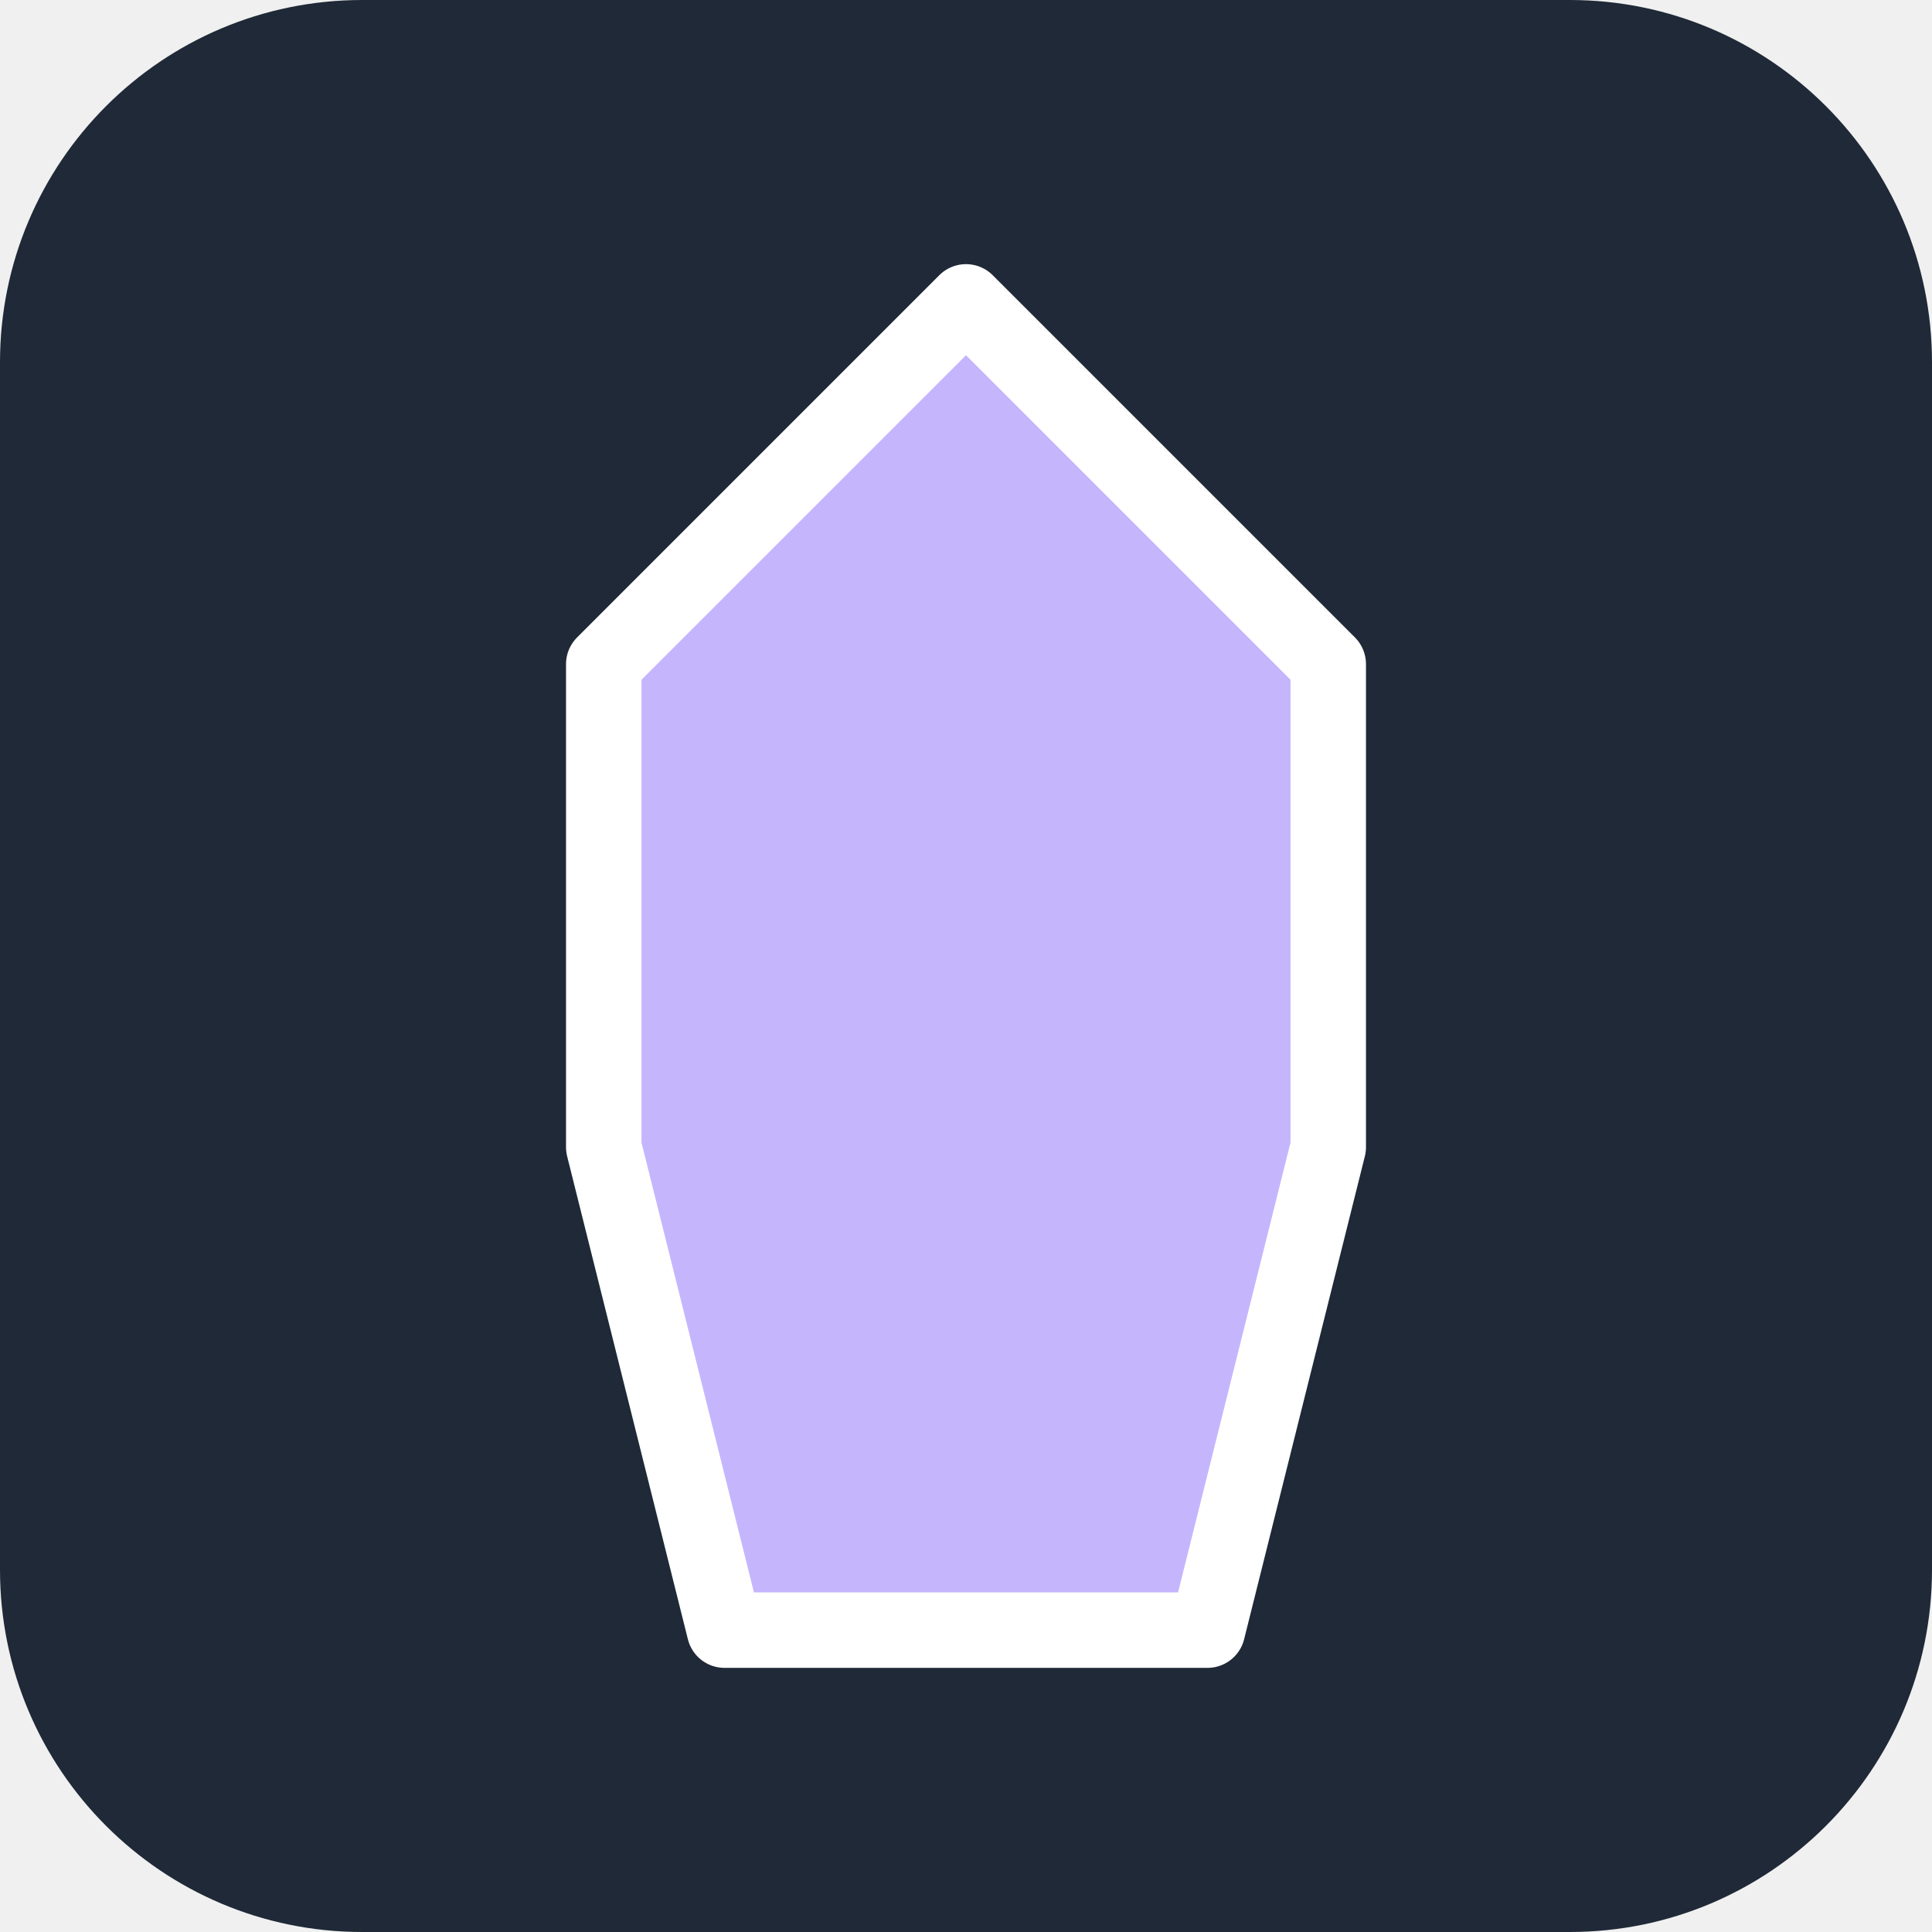
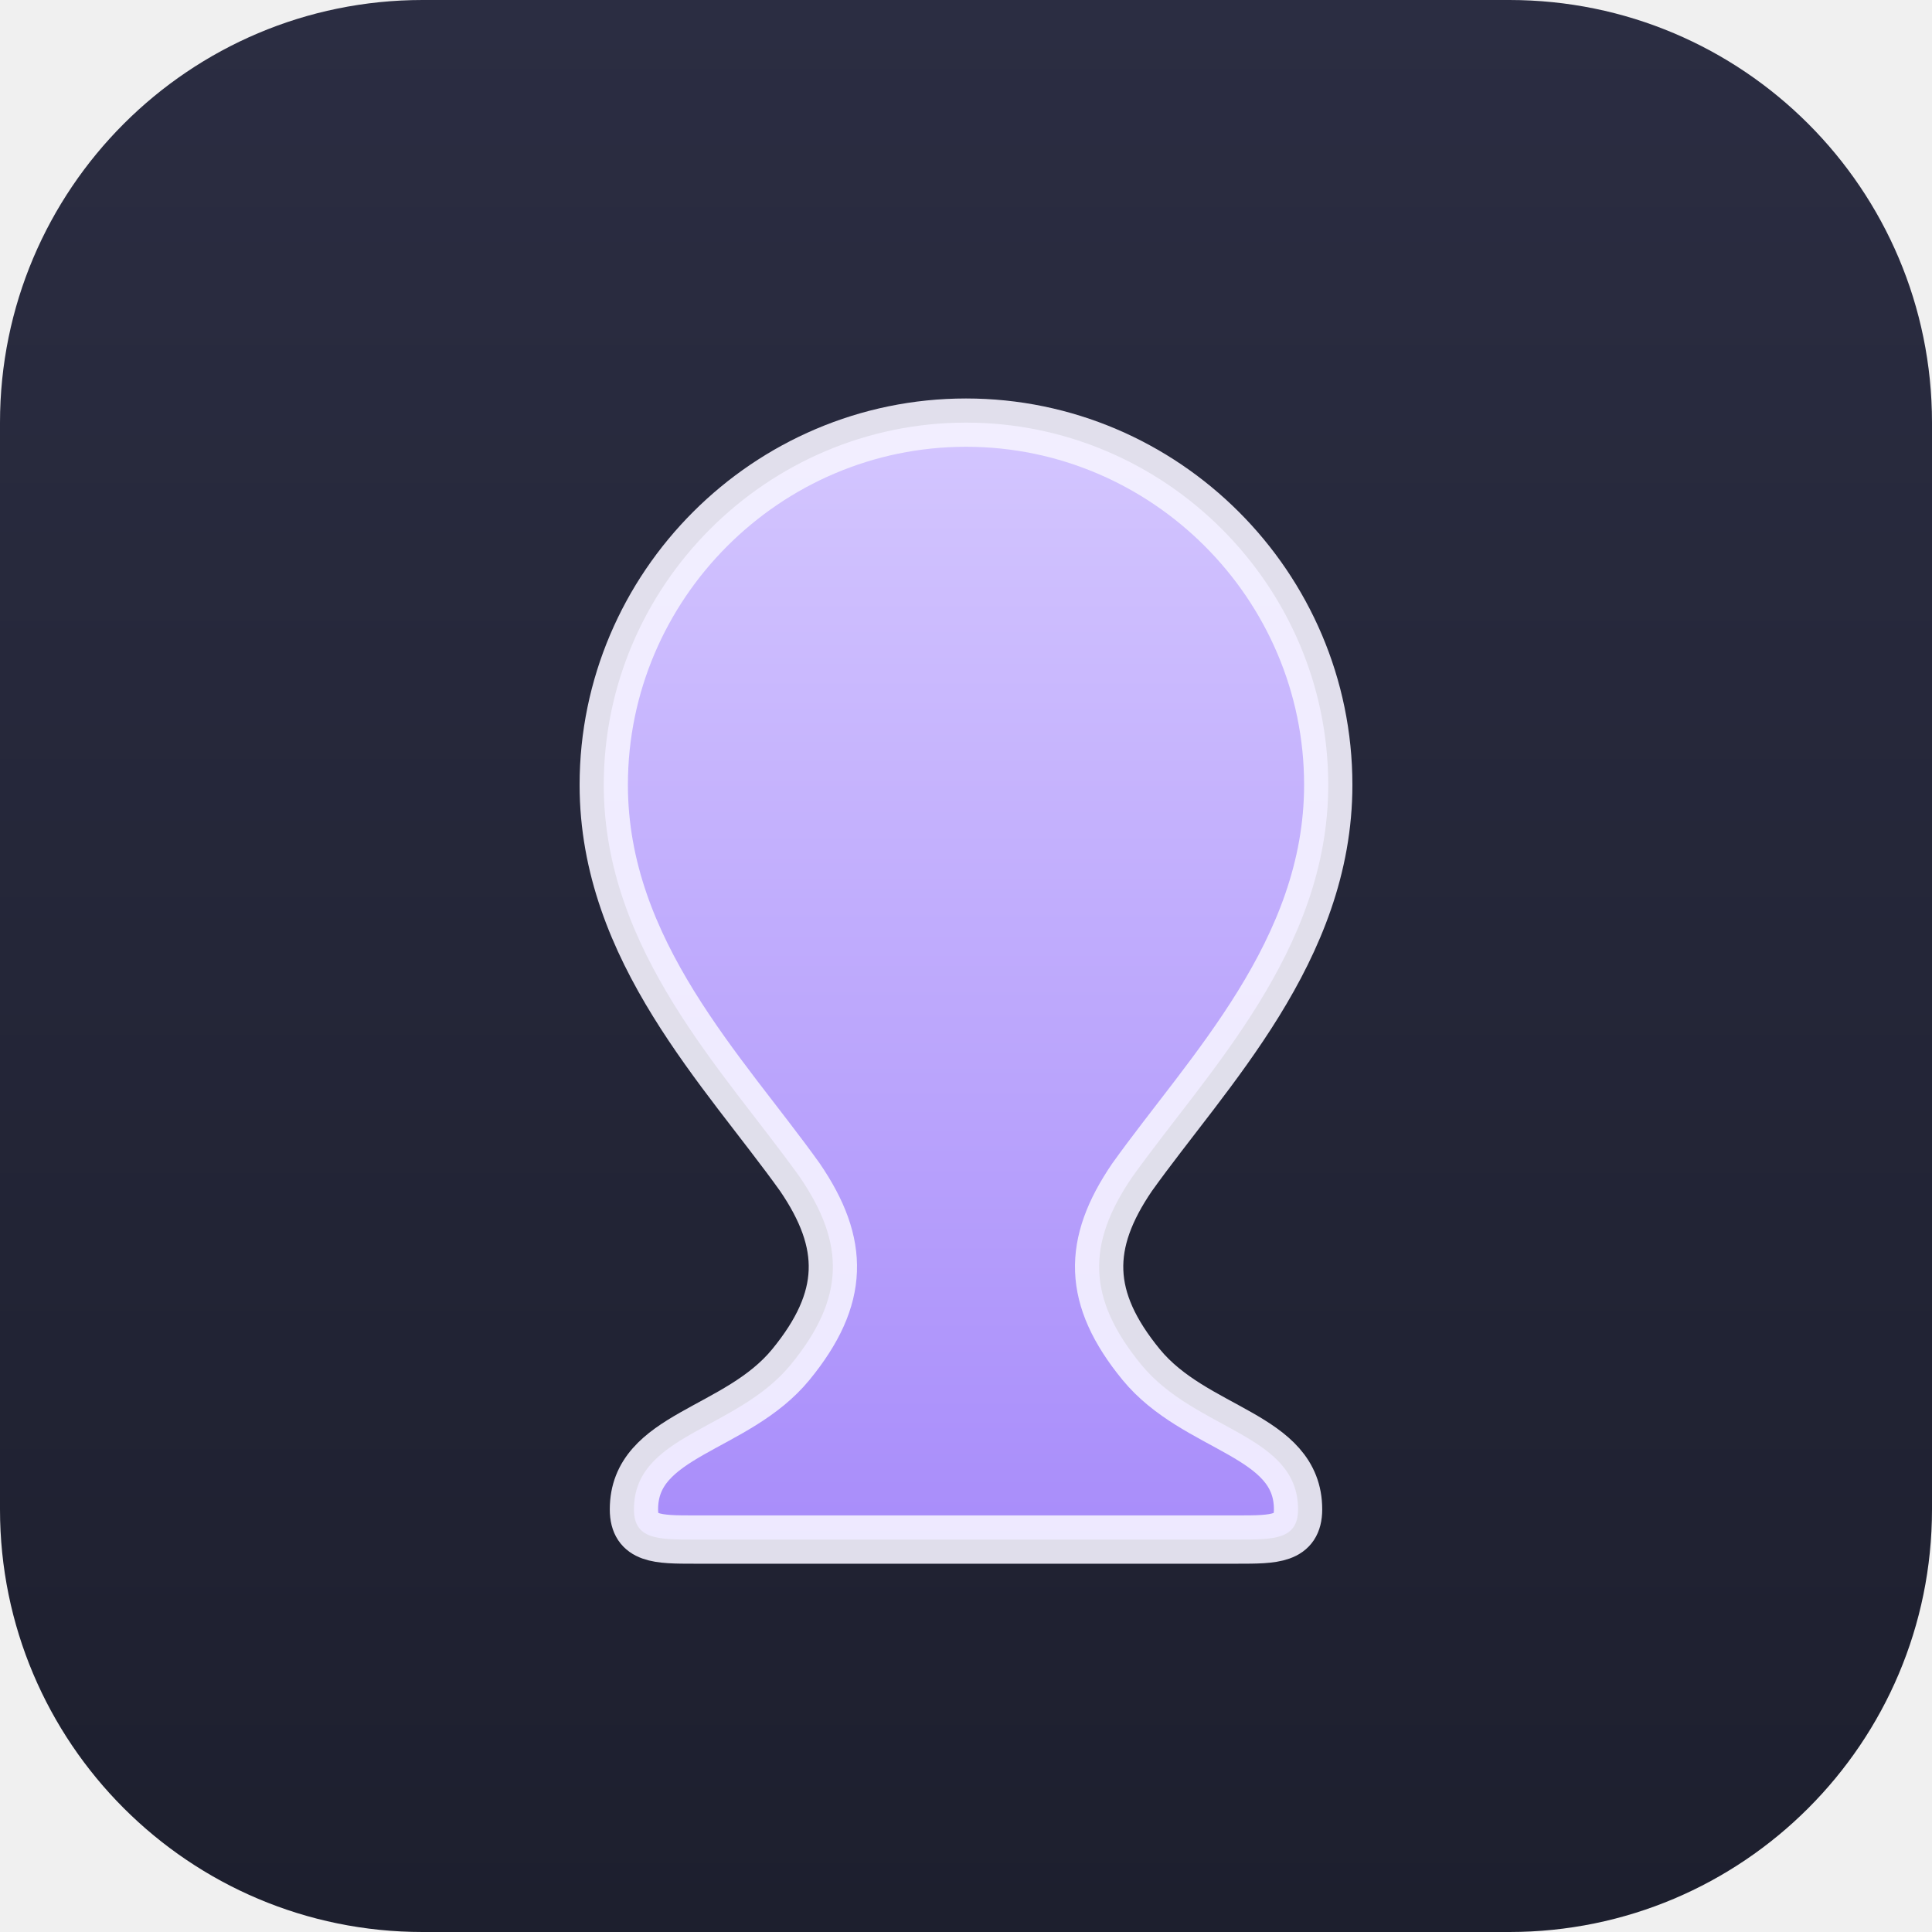
- <svg xmlns="http://www.w3.org/2000/svg" viewBox="0 0 32 32" fill="none">
-   <rect width="32" height="32" rx="6" fill="#1f2937" />
-   <path d="M16 5 L22 11 L22 19 L20 27 L12 27 L10 19 L10 11 Z" fill="#c4b5fd" stroke="#ffffff" stroke-width="1.25" stroke-linejoin="round" />
+ <svg xmlns="http://www.w3.org/2000/svg" viewBox="0 0 64 64" fill="none">
+   <defs>
+     <linearGradient id="bg" x1="0" y1="0" x2="0" y2="64" gradientUnits="userSpaceOnUse">
+       <stop offset="0" stop-color="#2b2d42" />
+       <stop offset="1" stop-color="#1d1f2e" />
+     </linearGradient>
+     <linearGradient id="body" x1="0" y1="12" x2="0" y2="52" gradientUnits="userSpaceOnUse">
+       <stop offset="0" stop-color="#d6c9ff" />
+       <stop offset="1" stop-color="#a78bfa" />
+     </linearGradient>
+   </defs>
+   <rect width="64" height="64" rx="14" fill="url(#bg)" />
+   <path d="M32 14        C 38.6 14 44 19.4 44 26        C 44 31.5 40 35.5 37.5 39        C 36 41.2 36 43 37.8 45.2        C 39.6 47.4 43 47.5 43 50        C 43 51 42.2 51 41 51        L 23 51        C 21.8 51 21 51 21 50        C 21 47.5 24.4 47.4 26.2 45.2        C 28 43 28 41.2 26.5 39        C 24 35.5 20 31.5 20 26        C 20 19.4 25.4 14 32 14        Z" fill="url(#body)" stroke="#f5f3ff" stroke-width="1.6" stroke-linejoin="round" stroke-opacity="0.9" />
</svg>
